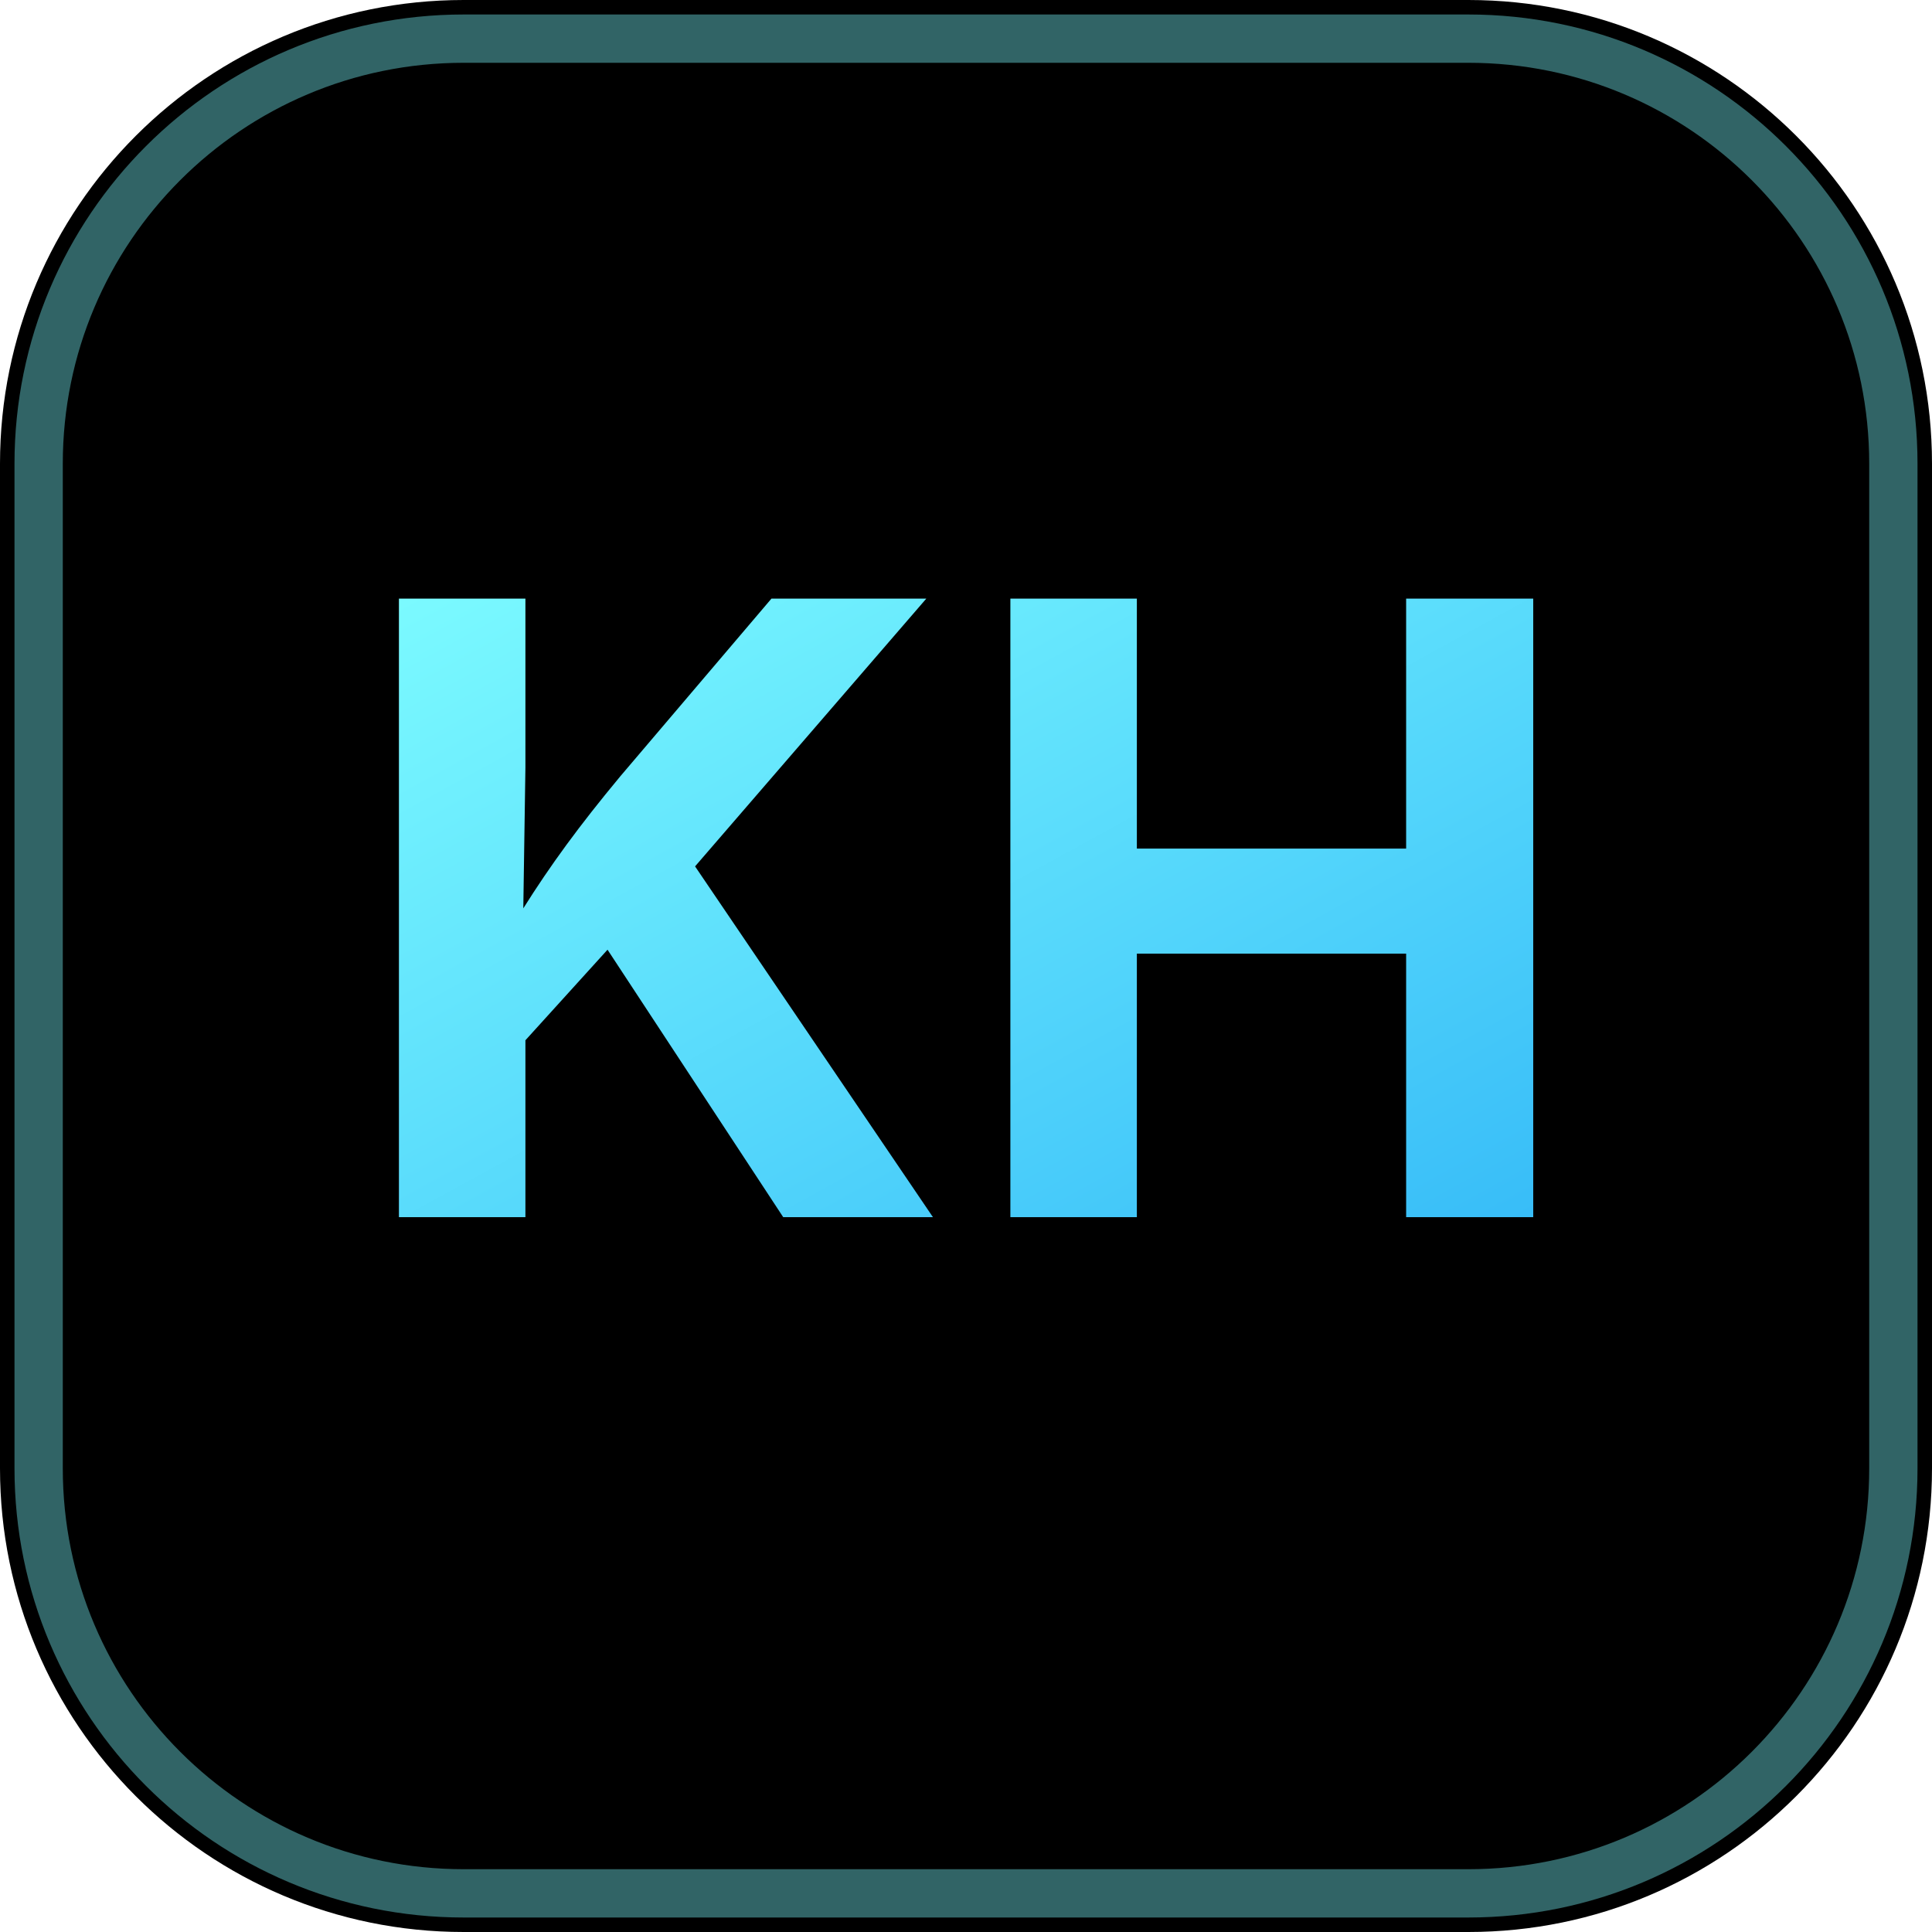
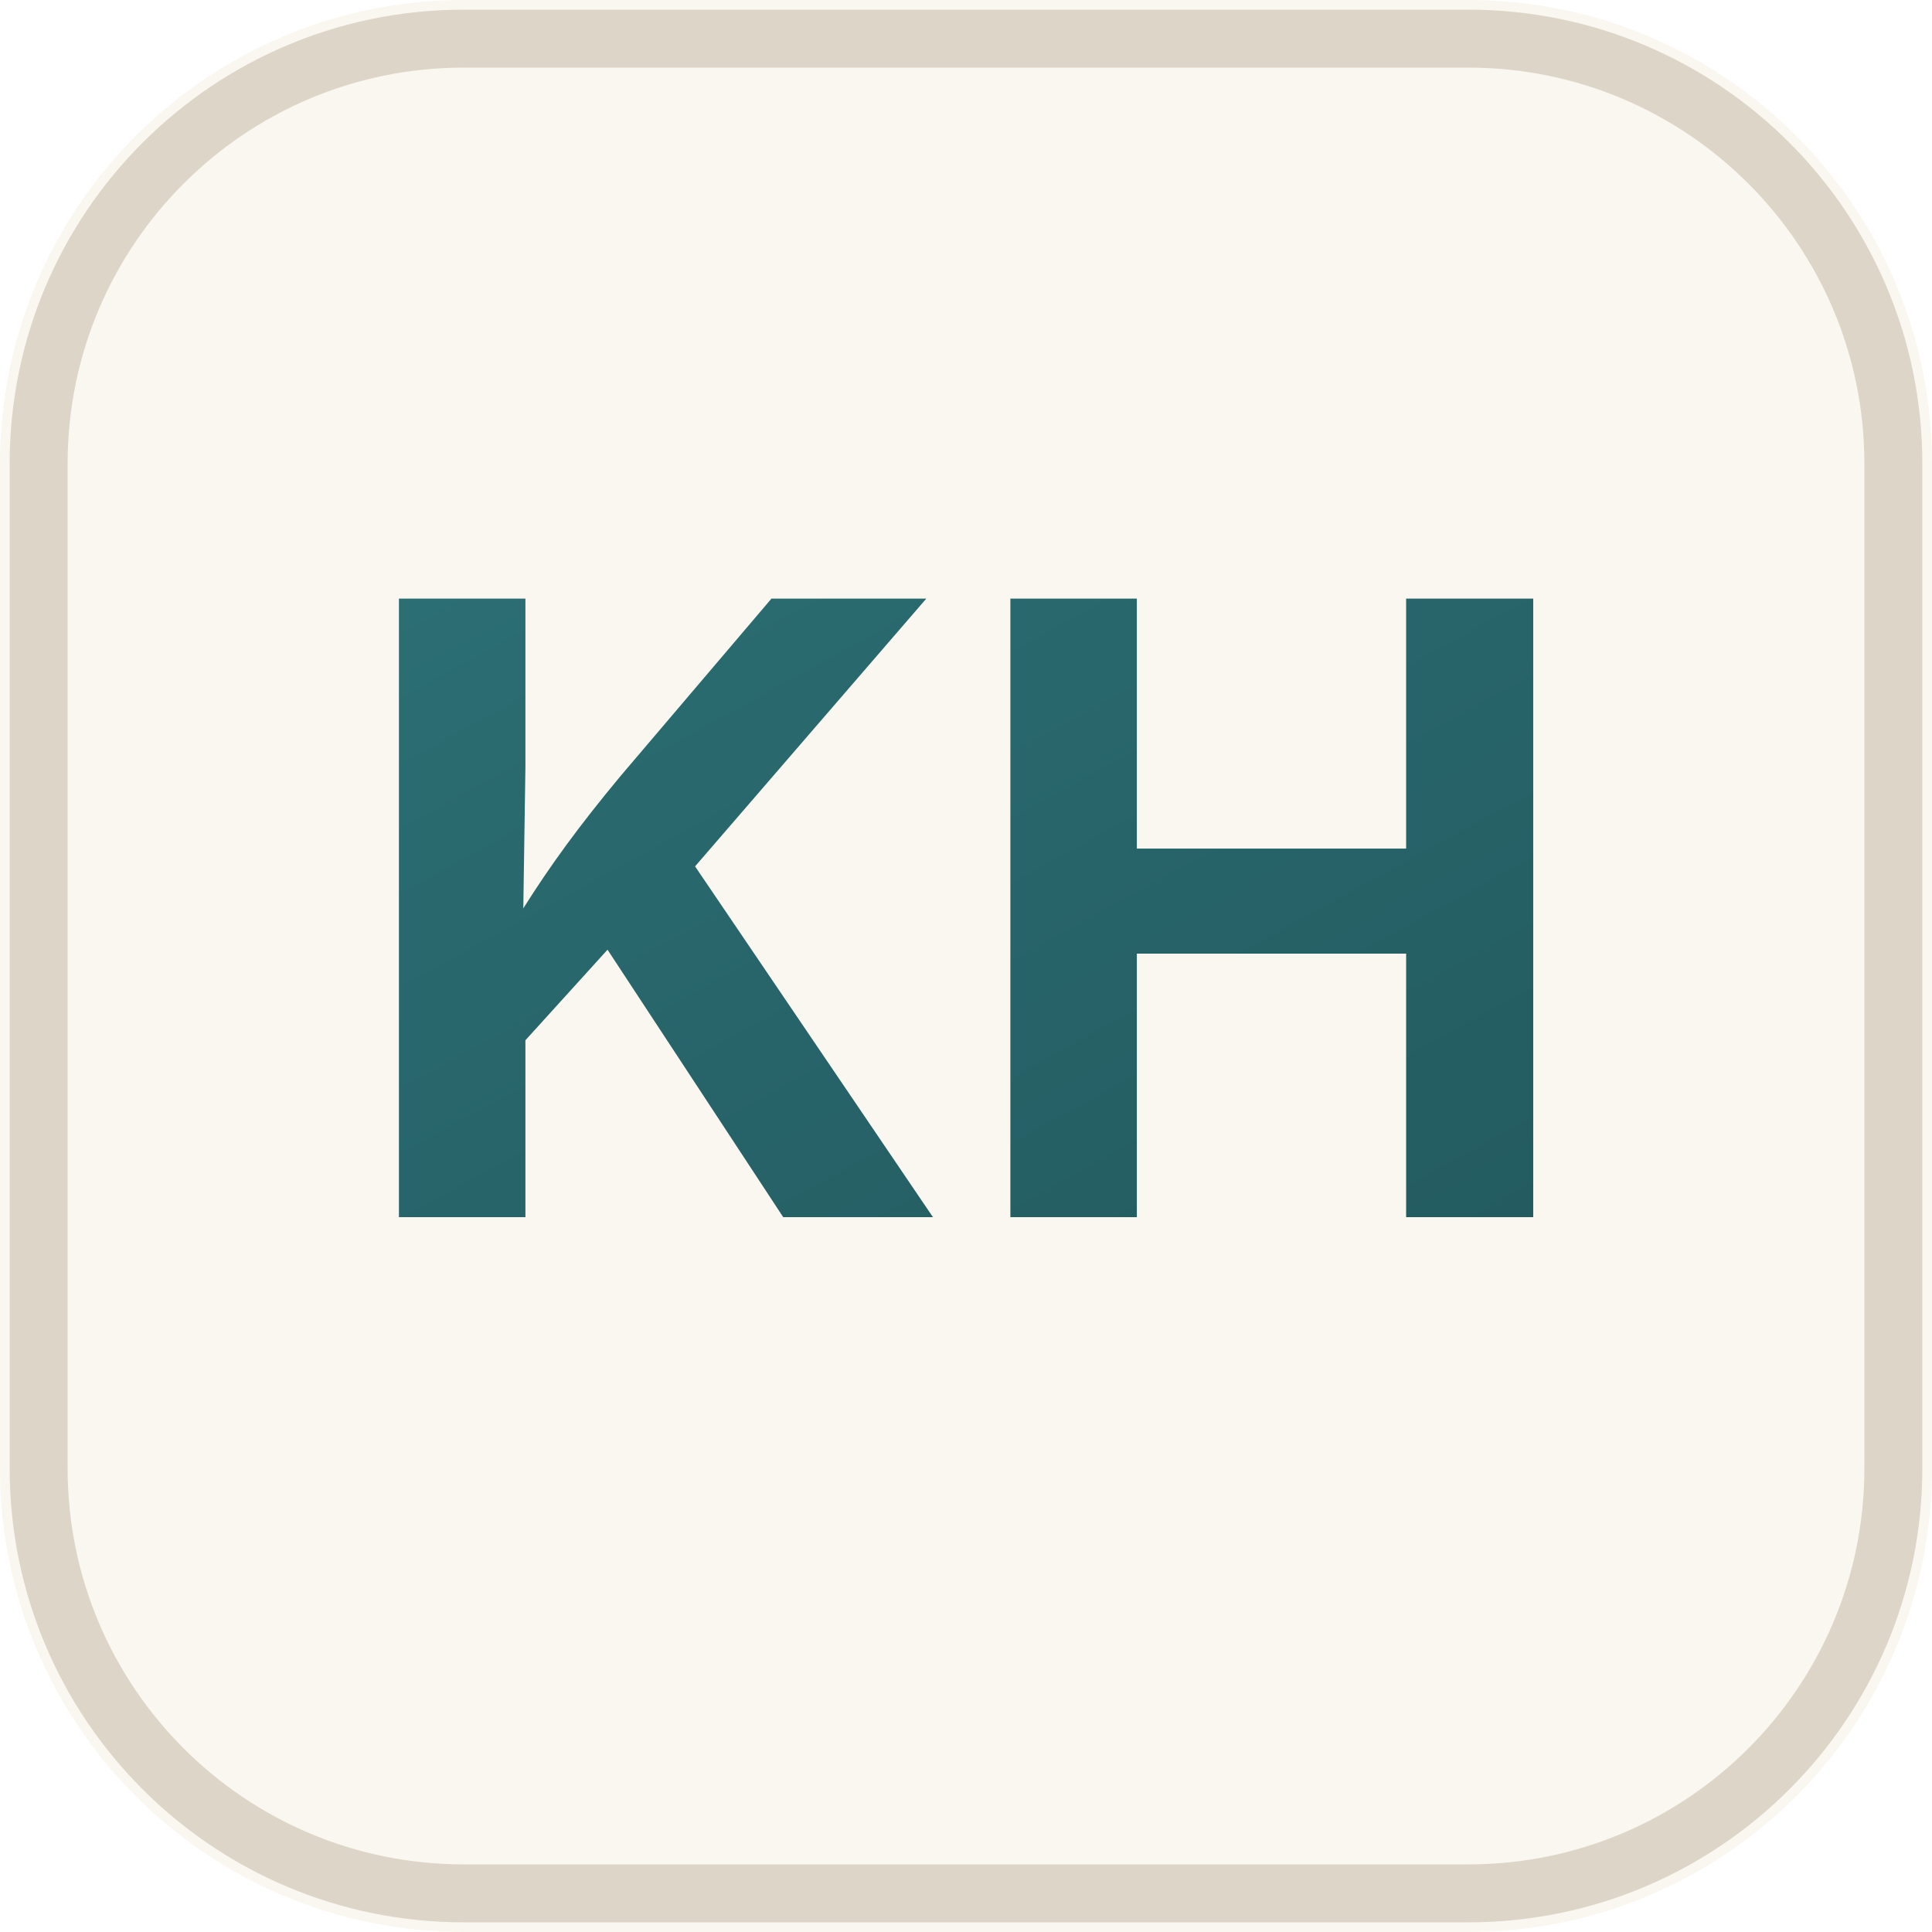
<svg xmlns="http://www.w3.org/2000/svg" viewBox="0 0 100 100">
  <defs>
    <linearGradient id="khGradient" x1="0%" y1="0%" x2="100%" y2="100%">
-       <stop offset="0%" stop-color="#7BFAFF" />
-       <stop offset="100%" stop-color="#38BDF8" />
+       <stop offset="0%" stop-color="#2B6E73" />
+       <stop offset="100%" stop-color="#235B60" />
    </linearGradient>
  </defs>
-   <rect width="100" height="100" rx="24" fill="#000000" />
-   <rect x="2" y="2" width="96" height="96" rx="22" fill="none" stroke="#7BFAFF" stroke-width="2.5" stroke-opacity="0.4" />
-   <text x="50" y="63" font-family="'Space Grotesk', -apple-system, sans-serif" font-size="44" font-weight="bold" fill="url(#khGradient)" text-anchor="middle">KH</text>
+   <rect width="100" height="100" rx="24" fill="#FAF7F0" />
+   <rect x="2" y="2" width="96" height="96" rx="22" fill="none" stroke="#DDD6C8" stroke-width="3" />
+   <text x="50" y="63" font-family="'Plus Jakarta Sans', -apple-system, sans-serif" font-size="44" font-weight="bold" fill="url(#khGradient)" text-anchor="middle">KH</text>
</svg>
